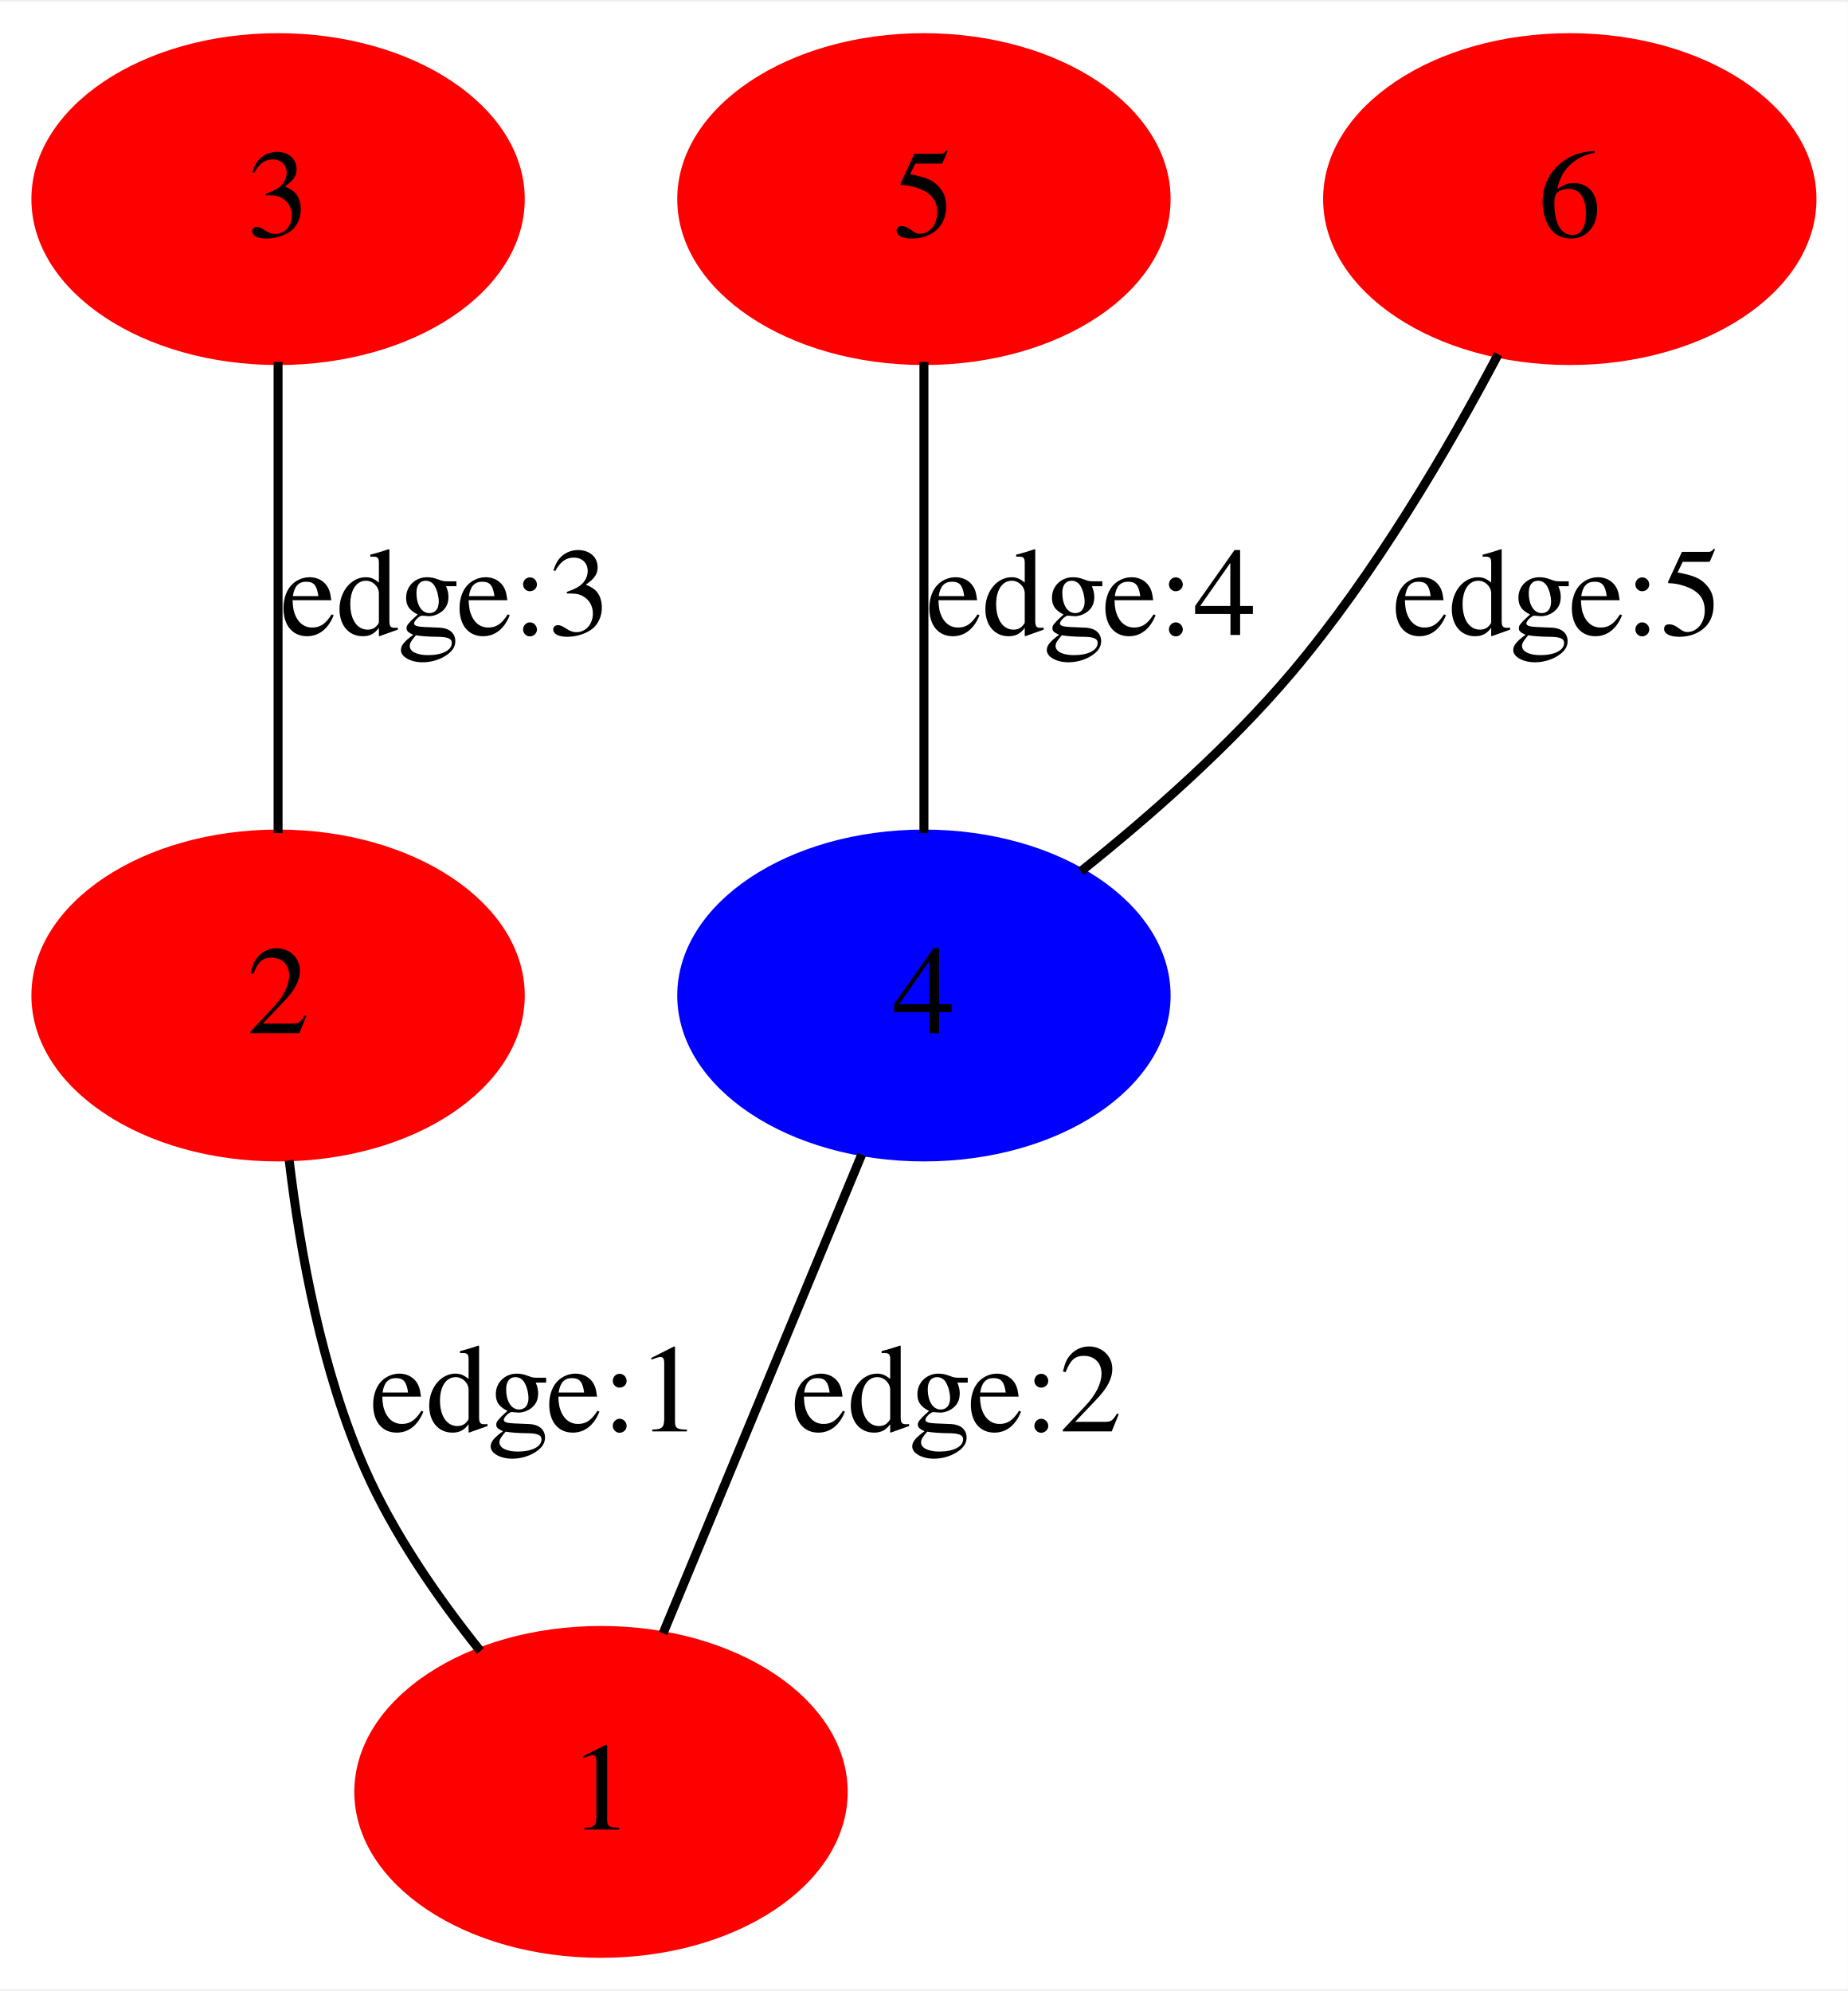
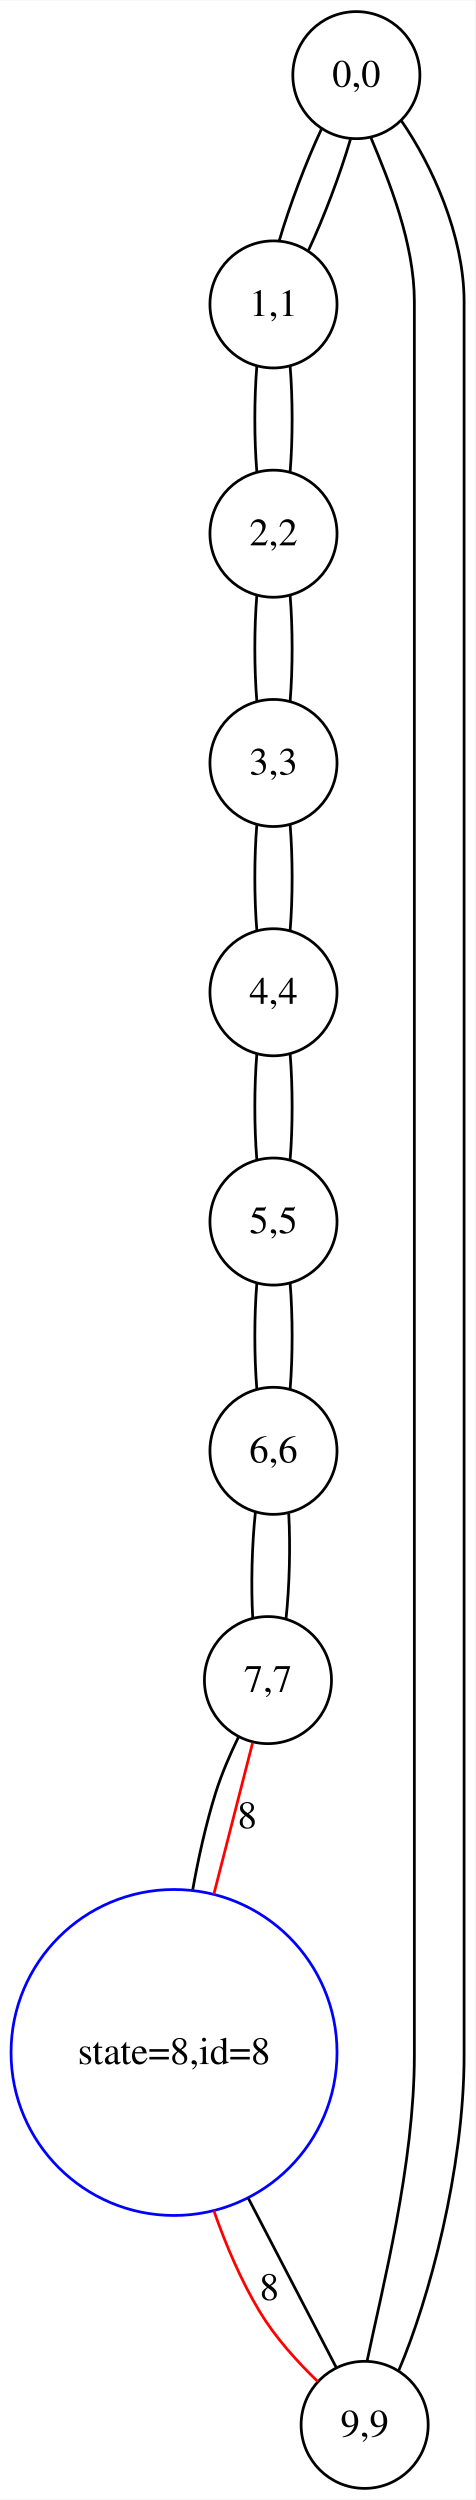
- <svg xmlns="http://www.w3.org/2000/svg" width="206pt" height="222pt" viewBox="0.00 0.00 206.00 221.60">
-   <g id="graph0" class="graph" transform="scale(1 1) rotate(0) translate(4 217.6)">
-     <polygon fill="white" stroke="transparent" points="-4,4 -4,-217.6 202,-217.6 202,4 -4,4" />
+ <svg xmlns="http://www.w3.org/2000/svg" width="172pt" height="905pt" viewBox="0.00 0.00 172.00 904.60">
+   <g id="graph0" class="graph" transform="scale(1 1) rotate(0) translate(4 900.6)">
+     <polygon fill="white" stroke="transparent" points="-4,4 -4,-900.6 168,-900.6 168,4 -4,4" />
    <g id="node1" class="node">
-       <ellipse fill="red" stroke="red" cx="63" cy="-18" rx="27" ry="18" />
-       <text text-anchor="middle" x="63" y="-13.8" font-family="Times,serif" font-size="14.00">1</text>
+       <ellipse fill="none" stroke="black" cx="125" cy="-873.6" rx="23" ry="23" />
+       <text text-anchor="middle" x="125" y="-869.4" font-family="Times,serif" font-size="14.00">0,0</text>
    </g>
    <g id="node2" class="node">
-       <ellipse fill="red" stroke="red" cx="27" cy="-106.8" rx="27" ry="18" />
-       <text text-anchor="middle" x="27" y="-102.6" font-family="Times,serif" font-size="14.00">2</text>
+       <ellipse fill="none" stroke="black" cx="95" cy="-790.6" rx="23" ry="23" />
+       <text text-anchor="middle" x="95" y="-786.4" font-family="Times,serif" font-size="14.00">1,1</text>
    </g>
    <g id="edge1" class="edge">
-       <path fill="none" stroke="black" d="M28.24,-88.42C29.47,-78.07 31.89,-64.88 36.68,-54 39.87,-46.76 44.81,-39.63 49.55,-33.71" />
-       <text text-anchor="middle" x="55.66" y="-58.2" font-family="Times,serif" font-size="14.00">edge:1</text>
+       <path fill="none" stroke="black" d="M112.43,-854.22C106.77,-842.18 100.81,-826.37 97.08,-813.65" />
    </g>
    <g id="node3" class="node">
-       <ellipse fill="red" stroke="red" cx="27" cy="-195.6" rx="27" ry="18" />
-       <text text-anchor="middle" x="27" y="-191.4" font-family="Times,serif" font-size="14.00">3</text>
+       <ellipse fill="none" stroke="black" cx="128" cy="-23" rx="23" ry="23" />
+       <text text-anchor="middle" x="128" y="-18.8" font-family="Times,serif" font-size="14.00">9,9</text>
    </g>
    <g id="edge2" class="edge">
-       <path fill="none" stroke="black" d="M27,-177.45C27,-162.23 27,-140.12 27,-124.91" />
-       <text text-anchor="middle" x="45.66" y="-147" font-family="Times,serif" font-size="14.00">edge:3</text>
+       <path fill="none" stroke="black" d="M130.23,-851.05C136.9,-835.17 146,-812.74 146,-791.6 146,-791.6 146,-791.6 146,-156.8 146,-117.27 134.37,-72.43 128.92,-46.28" />
+     </g>
+     <g id="edge3" class="edge">
+       <path fill="none" stroke="black" d="M107.65,-810.14C113.27,-822.14 119.18,-837.82 122.89,-850.47" />
    </g>
    <g id="node4" class="node">
-       <ellipse fill="blue" stroke="blue" cx="99" cy="-106.8" rx="27" ry="18" />
-       <text text-anchor="middle" x="99" y="-102.6" font-family="Times,serif" font-size="14.00">4</text>
+       <ellipse fill="none" stroke="black" cx="95" cy="-707.6" rx="23" ry="23" />
+       <text text-anchor="middle" x="95" y="-703.4" font-family="Times,serif" font-size="14.00">2,2</text>
    </g>
-     <g id="edge3" class="edge">
-       <path fill="none" stroke="black" d="M92.06,-89.06C85.68,-73.69 76.29,-51.04 69.92,-35.68" />
-       <text text-anchor="middle" x="102.66" y="-58.2" font-family="Times,serif" font-size="14.00">edge:2</text>
+     <g id="edge4" class="edge">
+       <path fill="none" stroke="black" d="M88.98,-768.32C88.01,-756.51 88.01,-741.86 88.97,-730.02" />
+     </g>
+     <g id="edge19" class="edge">
+       <path fill="none" stroke="black" d="M140.34,-42.67C151.24,-68.15 164,-115.39 164,-156.8 164,-791.6 164,-791.6 164,-791.6 164,-815.59 152.28,-841.24 141.29,-857.09" />
+     </g>
+     <g id="node10" class="node">
+       <ellipse fill="none" stroke="blue" cx="59" cy="-157.8" rx="59" ry="59" />
+       <text text-anchor="middle" x="59" y="-153.6" font-family="Times,serif" font-size="14.00">state=8,id=8</text>
+     </g>
+     <g id="edge20" class="edge">
+       <path fill="none" stroke="black" d="M117.64,-43.93C109.24,-60.11 97,-83.66 85.87,-105.08" />
+     </g>
+     <g id="edge5" class="edge">
+       <path fill="none" stroke="black" d="M101.03,-730.02C101.99,-741.86 101.99,-756.51 101.02,-768.32" />
    </g>
    <g id="node5" class="node">
-       <ellipse fill="red" stroke="red" cx="99" cy="-195.6" rx="27" ry="18" />
-       <text text-anchor="middle" x="99" y="-191.4" font-family="Times,serif" font-size="14.00">5</text>
+       <ellipse fill="none" stroke="black" cx="95" cy="-624.6" rx="23" ry="23" />
+       <text text-anchor="middle" x="95" y="-620.4" font-family="Times,serif" font-size="14.00">3,3</text>
    </g>
-     <g id="edge4" class="edge">
-       <path fill="none" stroke="black" d="M99,-177.45C99,-162.23 99,-140.12 99,-124.91" />
-       <text text-anchor="middle" x="117.66" y="-147" font-family="Times,serif" font-size="14.00">edge:4</text>
+     <g id="edge6" class="edge">
+       <path fill="none" stroke="black" d="M88.98,-685.32C88.01,-673.51 88.01,-658.86 88.97,-647.02" />
+     </g>
+     <g id="edge7" class="edge">
+       <path fill="none" stroke="black" d="M101.03,-647.02C101.99,-658.86 101.99,-673.51 101.02,-685.32" />
    </g>
    <g id="node6" class="node">
-       <ellipse fill="red" stroke="red" cx="171" cy="-195.6" rx="27" ry="18" />
-       <text text-anchor="middle" x="171" y="-191.4" font-family="Times,serif" font-size="14.00">6</text>
+       <ellipse fill="none" stroke="black" cx="95" cy="-541.6" rx="23" ry="23" />
+       <text text-anchor="middle" x="95" y="-537.4" font-family="Times,serif" font-size="14.00">4,4</text>
    </g>
-     <g id="edge5" class="edge">
-       <path fill="none" stroke="black" d="M163.02,-178.3C157.38,-167.62 149.2,-153.69 140,-142.8 133.11,-134.65 124.23,-126.82 116.49,-120.64" />
-       <text text-anchor="middle" x="169.66" y="-147" font-family="Times,serif" font-size="14.00">edge:5</text>
+     <g id="edge8" class="edge">
+       <path fill="none" stroke="black" d="M88.98,-602.32C88.01,-590.51 88.01,-575.86 88.97,-564.02" />
+     </g>
+     <g id="edge9" class="edge">
+       <path fill="none" stroke="black" d="M101.03,-564.02C101.99,-575.86 101.99,-590.51 101.02,-602.32" />
+     </g>
+     <g id="node7" class="node">
+       <ellipse fill="none" stroke="black" cx="95" cy="-458.6" rx="23" ry="23" />
+       <text text-anchor="middle" x="95" y="-454.4" font-family="Times,serif" font-size="14.00">5,5</text>
+     </g>
+     <g id="edge10" class="edge">
+       <path fill="none" stroke="black" d="M88.98,-519.32C88.01,-507.51 88.01,-492.86 88.97,-481.02" />
+     </g>
+     <g id="edge11" class="edge">
+       <path fill="none" stroke="black" d="M101.03,-481.02C101.99,-492.86 101.99,-507.51 101.02,-519.32" />
+     </g>
+     <g id="node8" class="node">
+       <ellipse fill="none" stroke="black" cx="95" cy="-375.6" rx="23" ry="23" />
+       <text text-anchor="middle" x="95" y="-371.4" font-family="Times,serif" font-size="14.00">6,6</text>
+     </g>
+     <g id="edge12" class="edge">
+       <path fill="none" stroke="black" d="M88.98,-436.32C88.01,-424.51 88.01,-409.86 88.97,-398.02" />
+     </g>
+     <g id="edge13" class="edge">
+       <path fill="none" stroke="black" d="M101.03,-398.02C101.99,-409.86 101.99,-424.51 101.02,-436.32" />
+     </g>
+     <g id="node9" class="node">
+       <ellipse fill="none" stroke="black" cx="93" cy="-292.6" rx="23" ry="23" />
+       <text text-anchor="middle" x="93" y="-288.4" font-family="Times,serif" font-size="14.00">7,7</text>
+     </g>
+     <g id="edge14" class="edge">
+       <path fill="none" stroke="black" d="M88.45,-353.32C87.19,-341.51 86.83,-326.86 87.49,-315.02" />
+     </g>
+     <g id="edge15" class="edge">
+       <path fill="none" stroke="black" d="M99.54,-314.81C100.79,-326.54 101.17,-341.08 100.52,-352.89" />
+     </g>
+     <g id="edge16" class="edge">
+       <path fill="none" stroke="black" d="M82.38,-272.11C79.28,-265.73 76.15,-258.5 74,-251.6 70.56,-240.54 67.87,-228.47 65.78,-216.81" />
+     </g>
+     <g id="edge18" class="edge">
+       <path fill="none" stroke="red" d="M73.39,-100.58C77.77,-88.07 83.26,-75.21 90,-64 95.62,-54.64 103.77,-45.68 111.09,-38.63" />
+       <text text-anchor="middle" x="93.5" y="-68.2" font-family="Times,serif" font-size="14.00">8</text>
+     </g>
+     <g id="edge17" class="edge">
+       <path fill="none" stroke="red" d="M73.41,-215.1C78.38,-234.48 83.64,-255.05 87.46,-269.97" />
+       <text text-anchor="middle" x="85.5" y="-239" font-family="Times,serif" font-size="14.00">8</text>
    </g>
  </g>
</svg>
